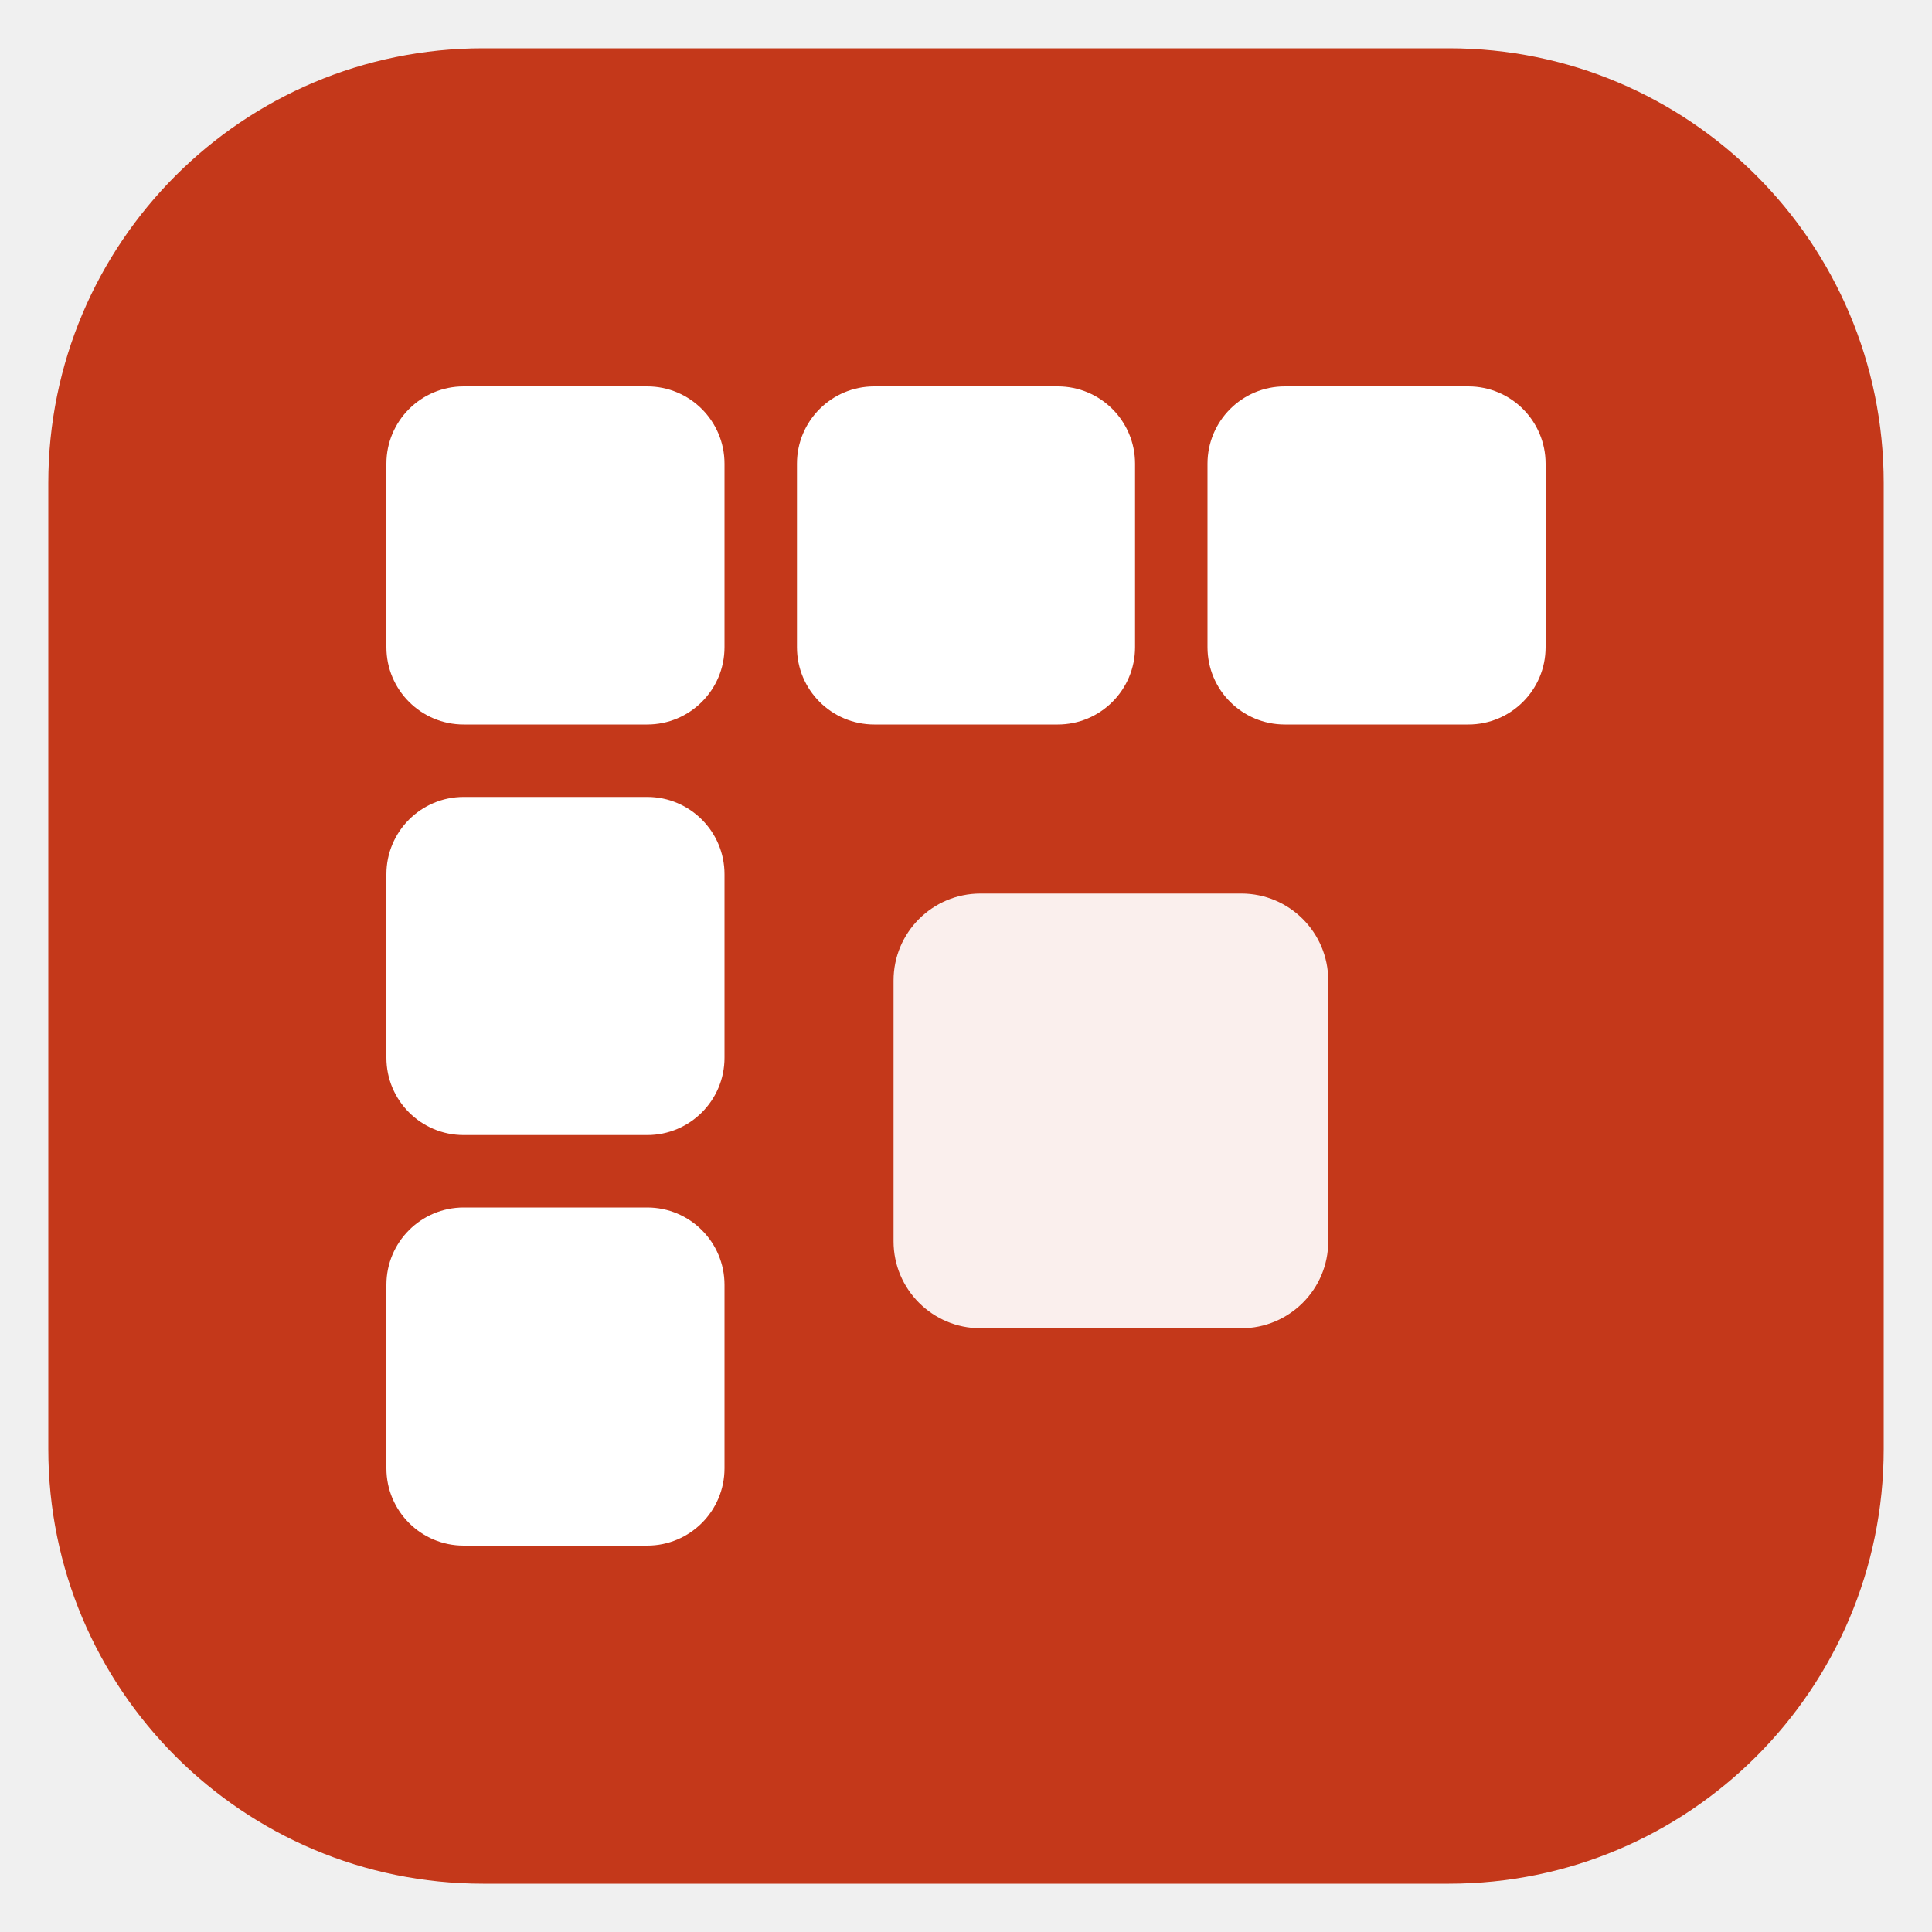
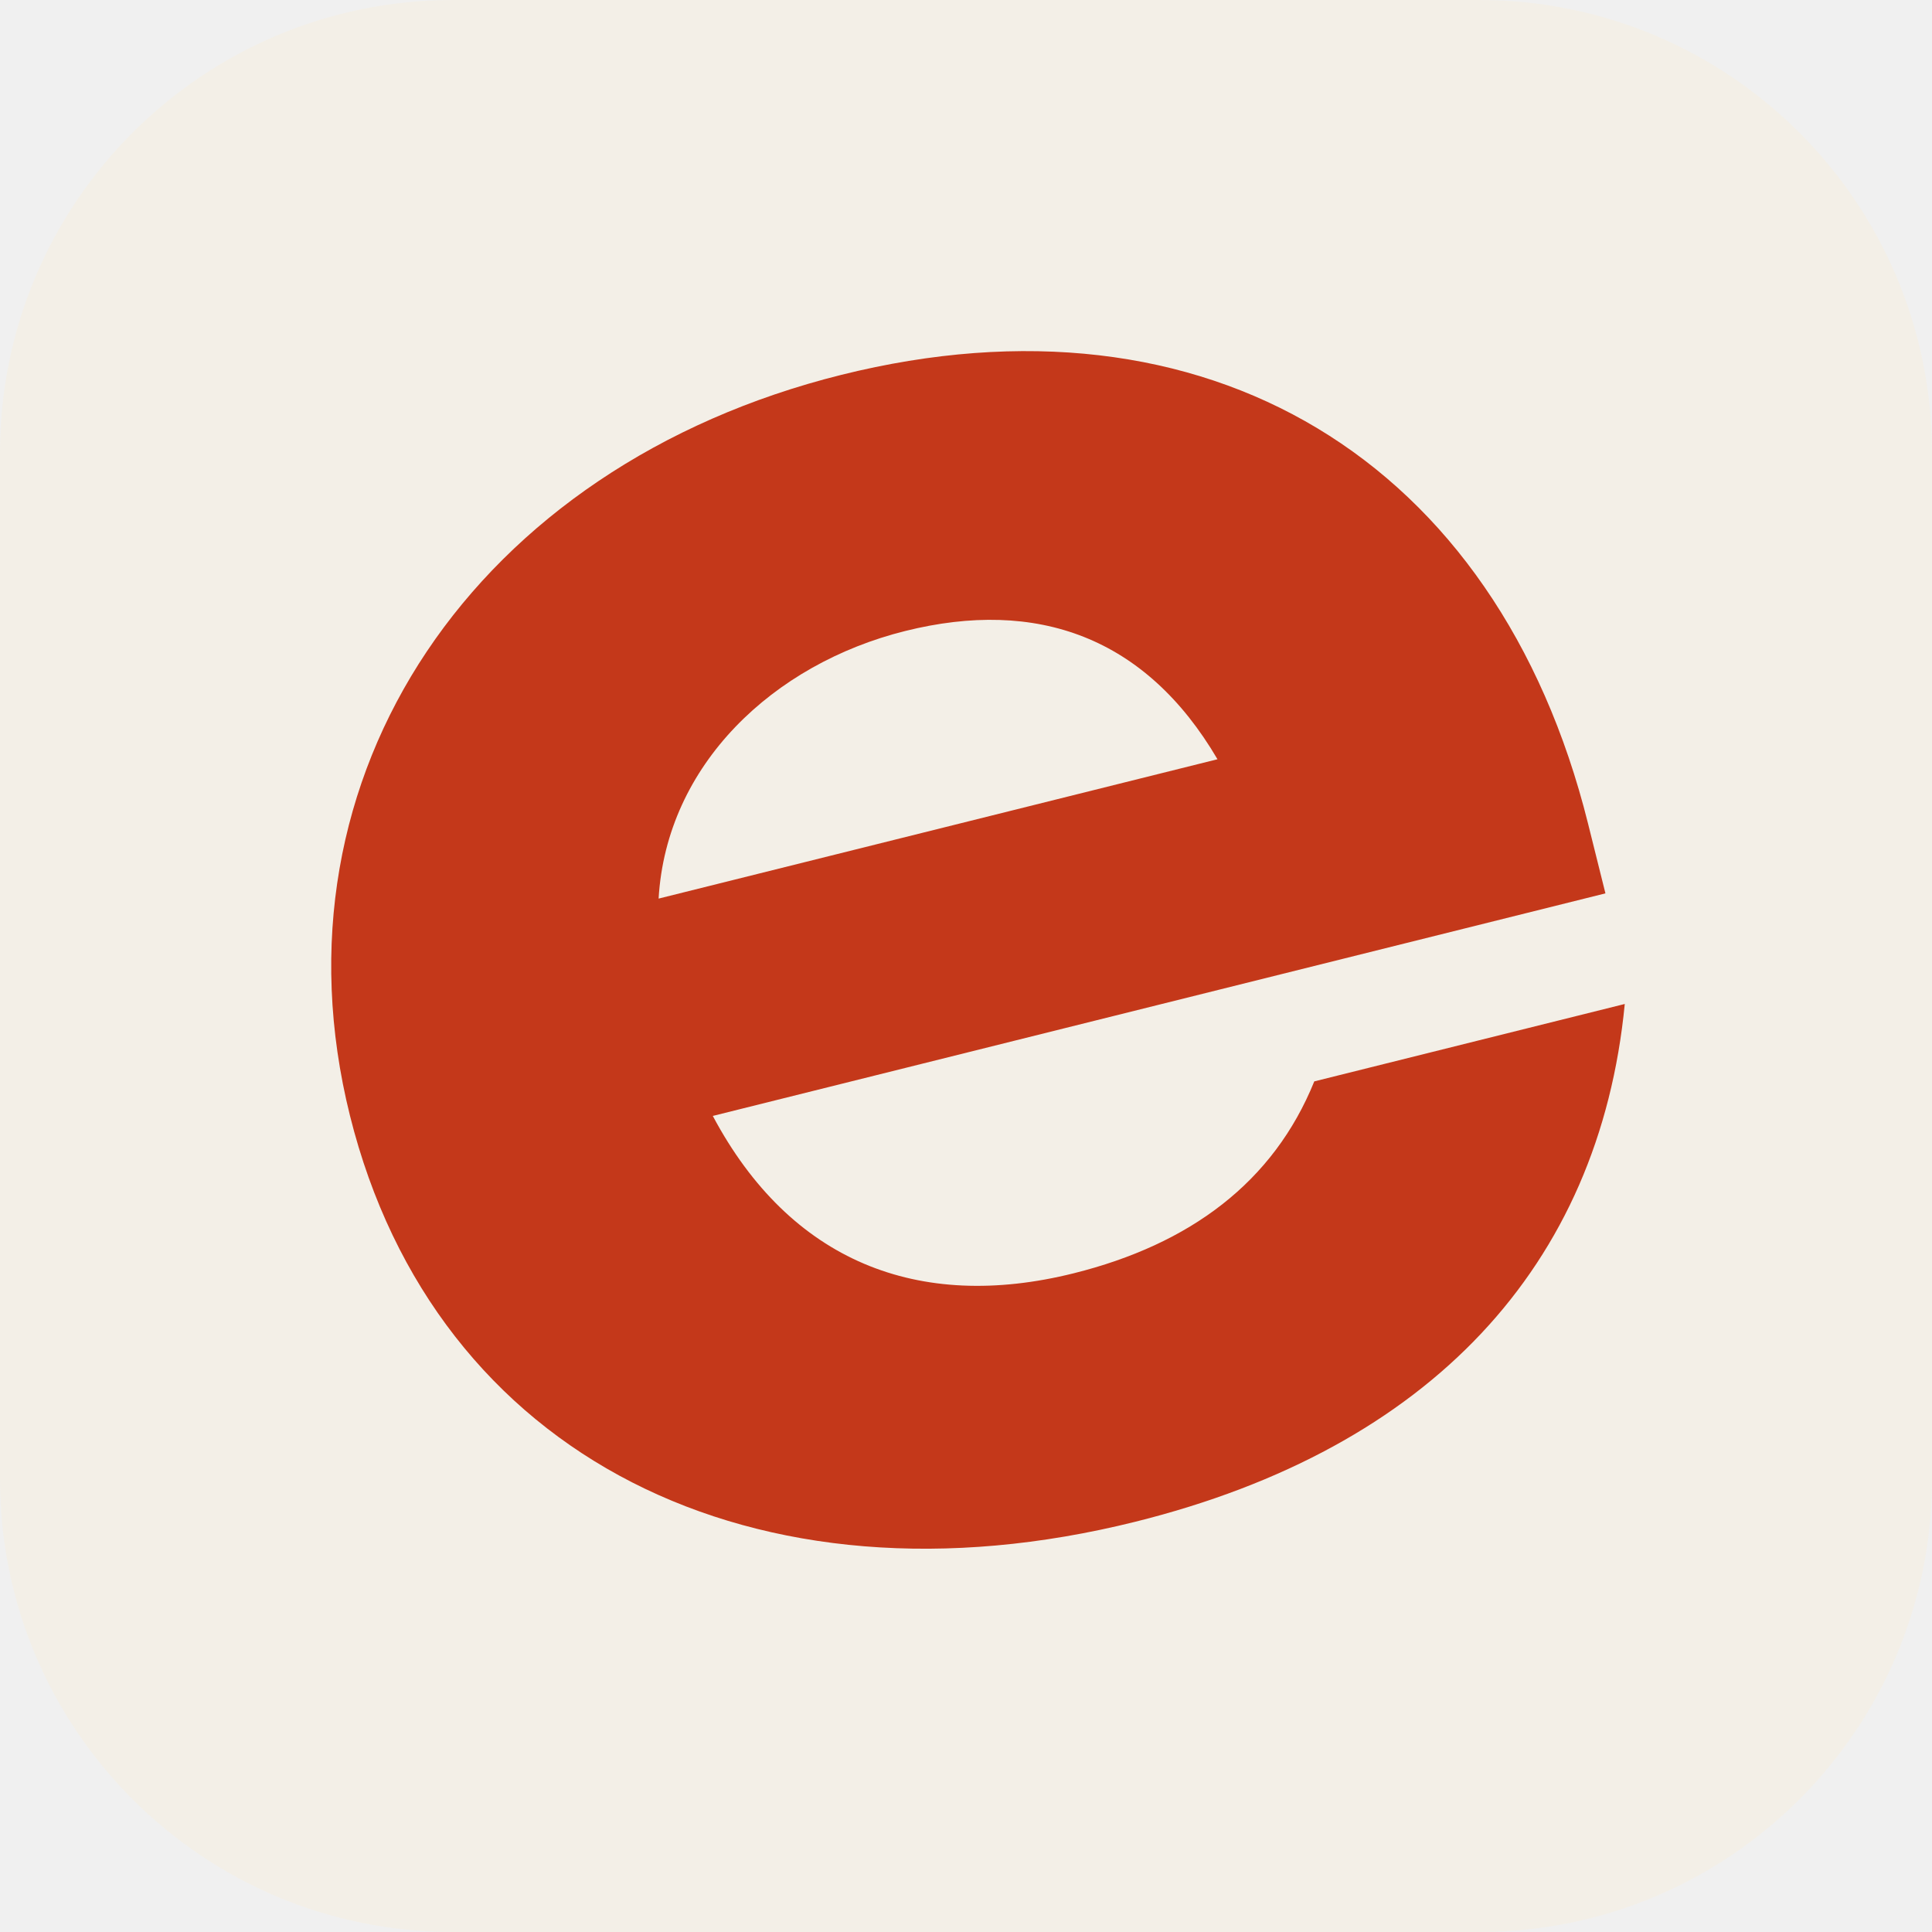
- <svg xmlns="http://www.w3.org/2000/svg" viewBox="0 0 40 40">
-   <rect x="1" y="1" width="38" height="38" rx="9" fill="#C4381A" />
-   <g fill="#fff">
-     <rect x="8" y="8" width="7" height="7" rx="1.6" />
-     <rect x="16.5" y="8" width="7" height="7" rx="1.6" />
-     <rect x="25" y="8" width="7" height="7" rx="1.6" />
-     <rect x="8" y="16.5" width="7" height="7" rx="1.6" />
-     <rect x="18.5" y="18.5" width="9" height="9" rx="1.8" opacity=".92" />
-     <rect x="8" y="25" width="7" height="7" rx="1.6" />
-   </g>
+ <svg xmlns="http://www.w3.org/2000/svg" viewBox="0 0 64 64">
+   <rect width="64" height="64" rx="15" fill="#F3EFE7" />
+   <path fill="#C4381A" fill-rule="evenodd" transform="translate(11 12) rotate(-14 21 20) scale(.265)" d="M159 86H44c5 20 19 30 39 30 15 0 27-5 35-16h40c-11 31-37 48-75 48C34 148 0 119 0 75 0 31 35 0 82 0c47 0 77 30 77 77v9ZM44 58h72c-5-17-17-25-34-25S49 42 44 58Z" />
</svg>
